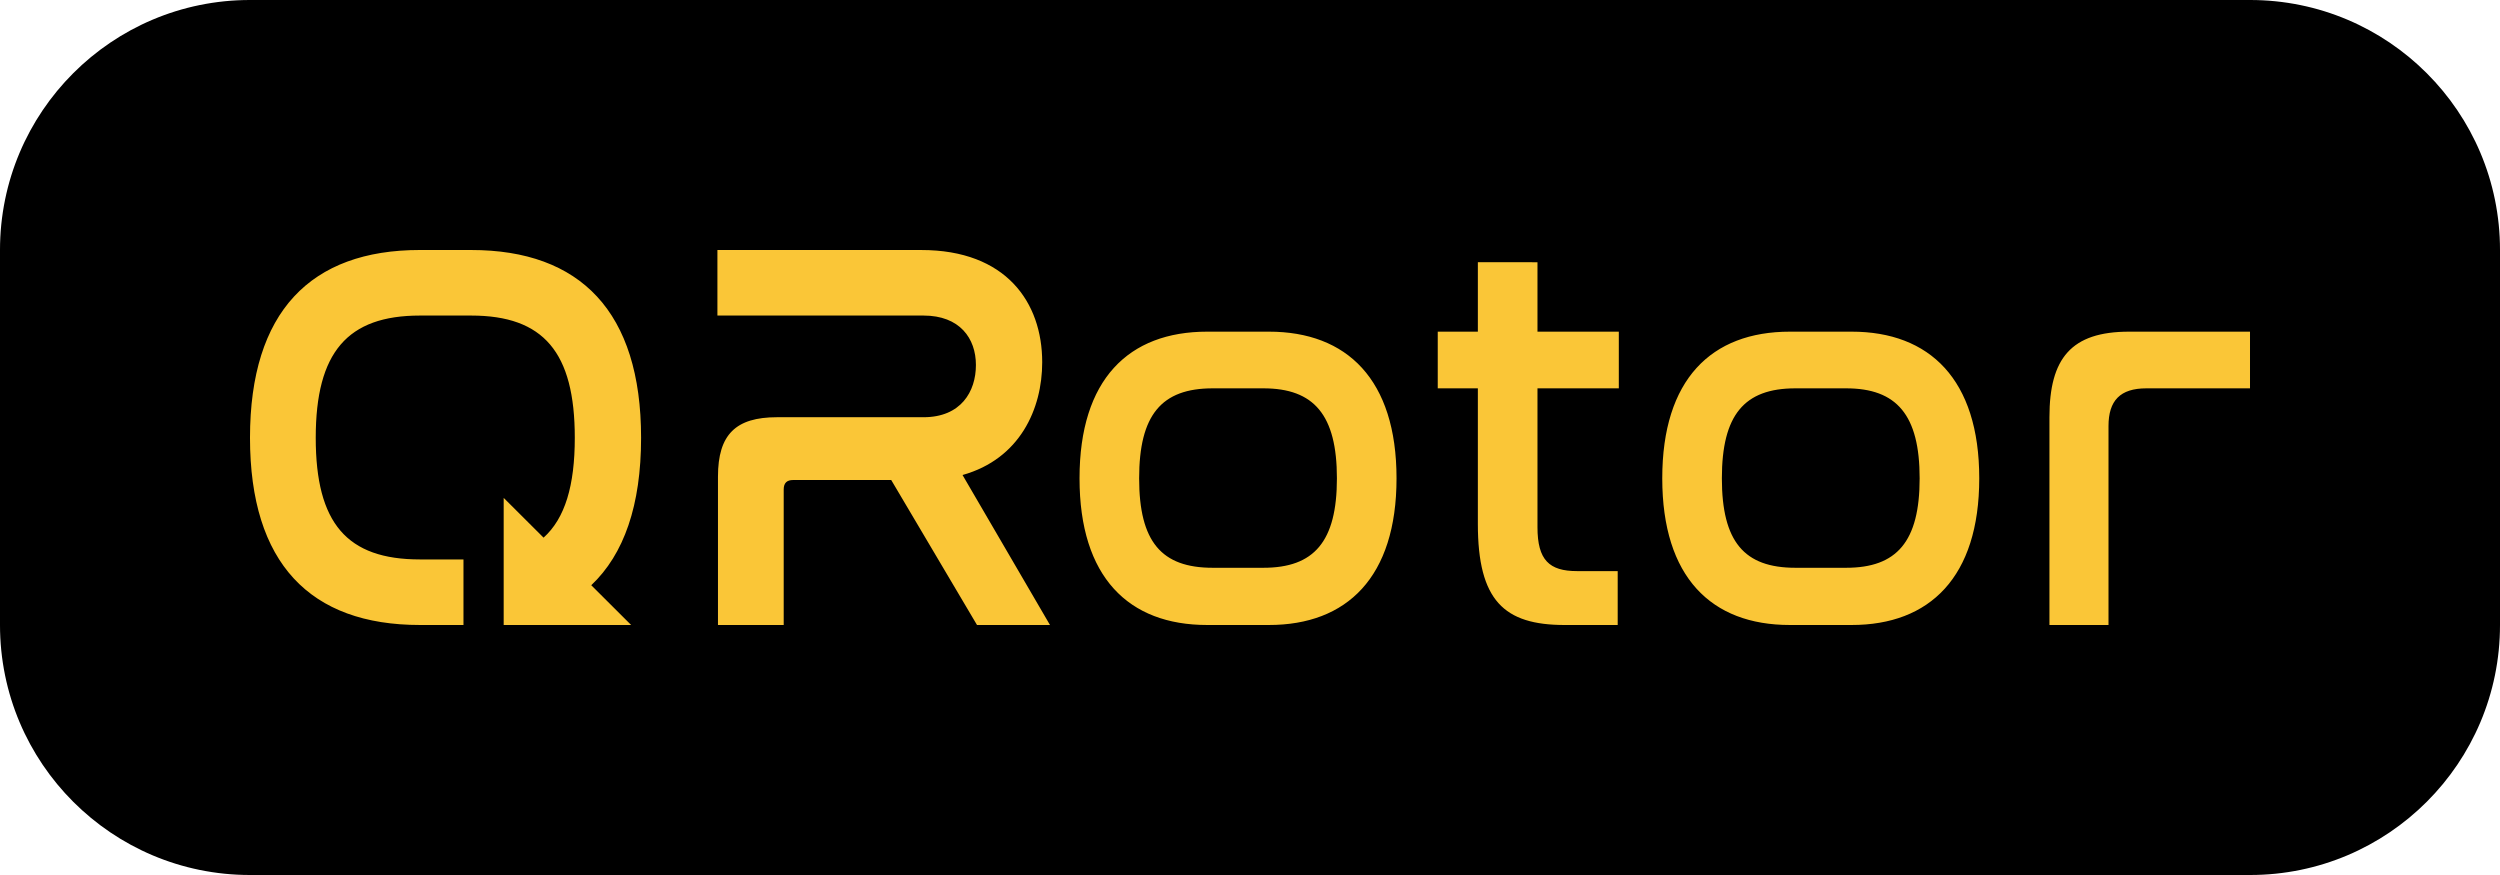
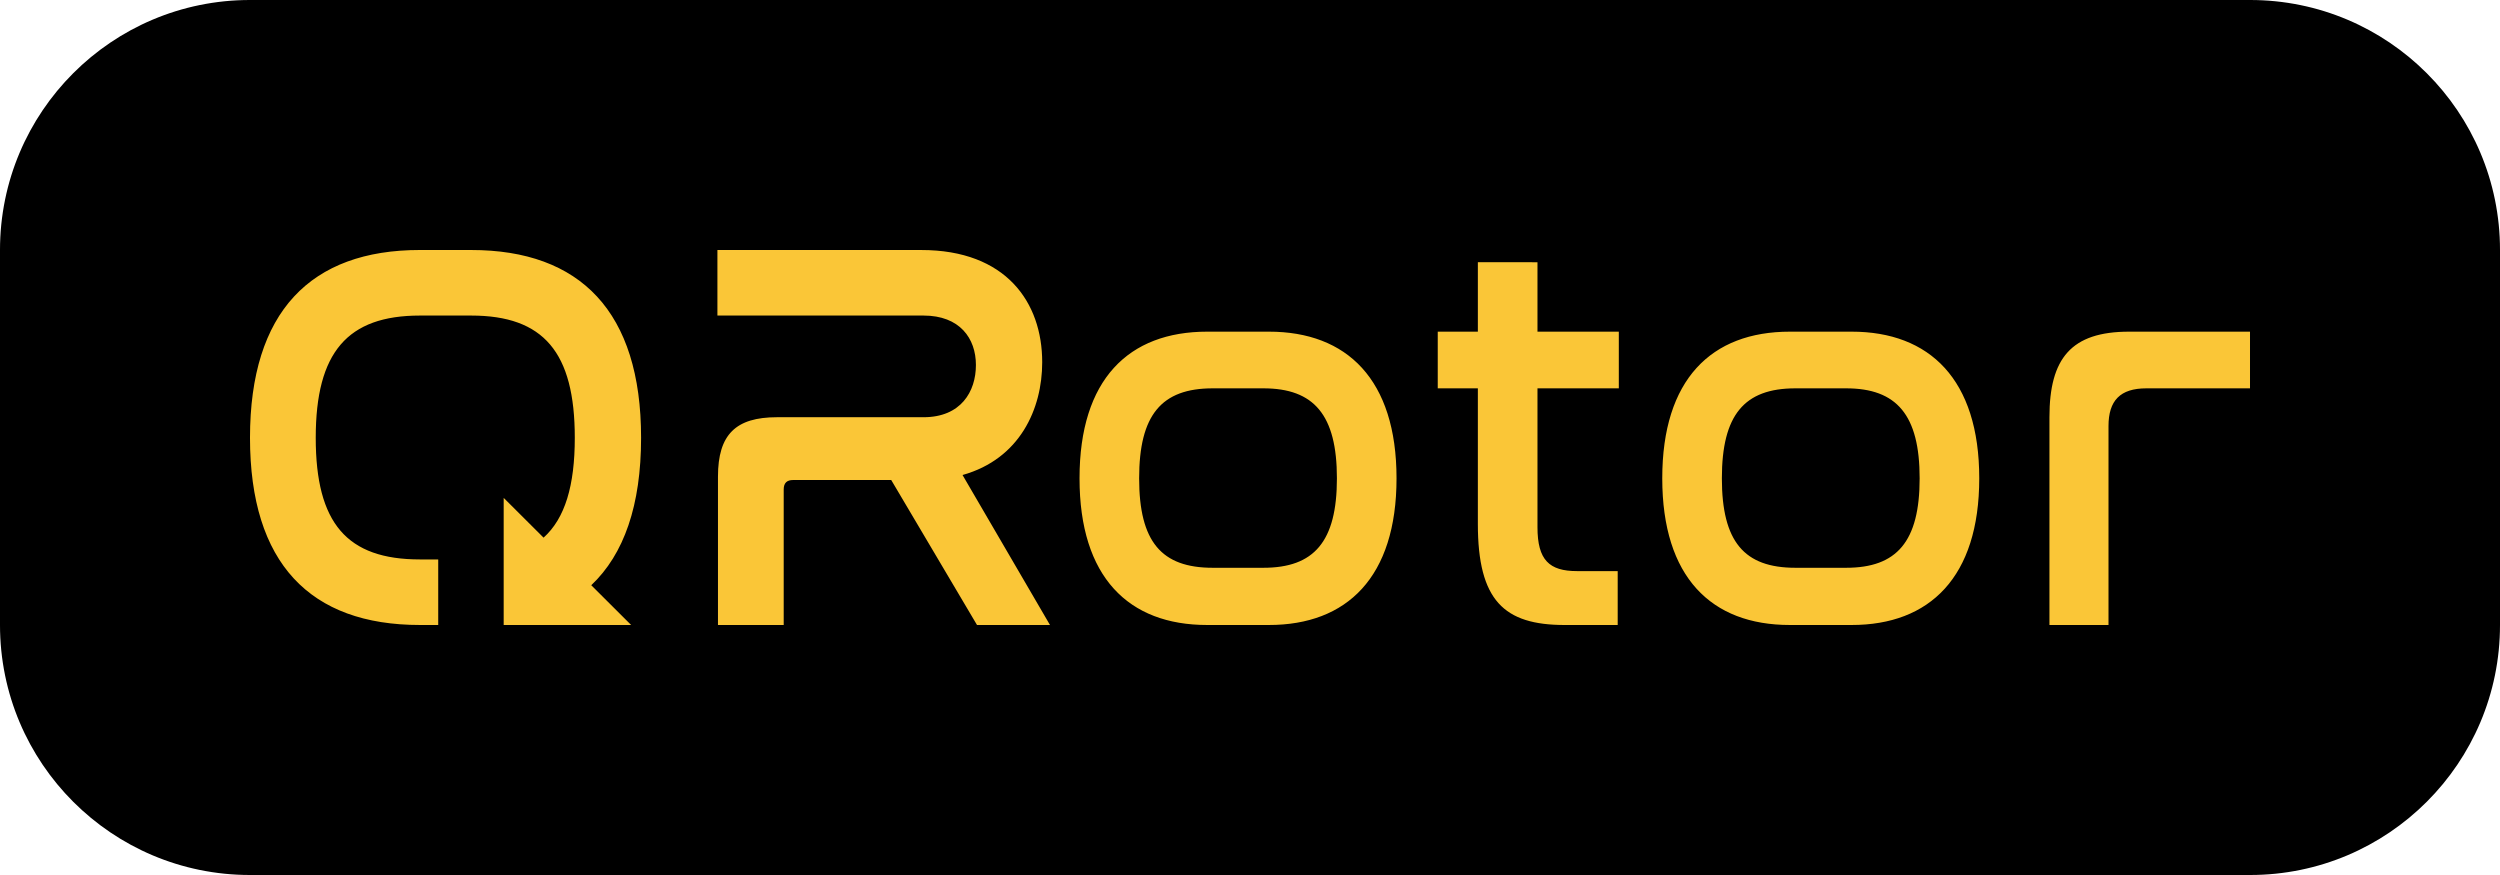
<svg xmlns="http://www.w3.org/2000/svg" width="1000" height="350" viewBox="0 0 264.583 92.604" version="1.1" id="svg1">
  <defs id="defs1" />
  <g id="layer1">
    <rect style="fill:#000000;fill-opacity:1;stroke:#000000;stroke-width:0;stroke-linecap:round;stroke-linejoin:round;stroke-opacity:0" id="rect4" width="264.583" height="92.604" x="0" y="0" ry="26.458" />
-     <path id="text1" style="font-size:37.001px;font-family:Nasalization;-inkscape-font-specification:Nasalization;text-align:center;text-anchor:middle;fill:#fac637;fill-opacity:1;stroke:#000000;stroke-width:0;stroke-linecap:round;stroke-linejoin:round;stroke-opacity:0" d="m 44.441,26.458 c -11.556,0 -17.983,6.527 -17.983,19.873 0,13.288 6.368,19.814 17.983,19.814 h 4.61 v -6.938 h -4.61 c -7.724,0 -11.026,-3.822 -11.026,-12.876 0,-9.055 3.361,-12.935 11.026,-12.935 h 5.424 c 7.665,0 10.967,3.881 10.967,12.935 0,5.06 -1.03,8.522 -3.304,10.571 L 53.306,52.692 V 66.146 h 13.491 l -4.222,-4.21 c 3.469,-3.274 5.273,-8.47 5.273,-15.604 0,-13.347 -6.427,-19.873 -17.983,-19.873 z m 31.485,0 v 6.938 h 21.815 c 3.832,0 5.543,2.411 5.543,5.233 0,2.822 -1.592,5.527 -5.543,5.527 h -15.506 c -4.363,0 -6.25,1.822 -6.25,6.291 V 66.146 h 6.957 V 51.8 c 0,-0.706 0.354,-0.999 1.002,-0.999 H 94.321 l 9.08,15.346 h 7.724 l -9.257,-15.875 c 6.073,-1.705 8.432,-6.996 8.432,-11.935 0,-6.35 -3.833,-11.877 -12.795,-11.877 z m 80.48,1.294 v 7.349 h -4.245 V 41.099 h 4.245 v 14.346 c 0,8.114 2.771,10.701 9.198,10.701 h 5.602 v -5.704 h -4.304 c -2.948,0 -4.186,-1.175 -4.186,-4.644 V 41.099 h 8.608 v -5.997 h -8.608 v -7.349 z m -28.654,7.349 c -8.313,0 -13.502,5.056 -13.502,15.522 0,10.466 5.189,15.522 13.502,15.522 h 6.545 c 8.254,0 13.502,-5.056 13.502,-15.522 0,-10.466 -5.248,-15.522 -13.502,-15.522 z m 61.672,0 c -8.313,0 -13.502,5.056 -13.502,15.522 0,10.466 5.189,15.522 13.502,15.522 h 6.544 c 8.254,0 13.502,-5.056 13.502,-15.522 0,-10.466 -5.248,-15.522 -13.502,-15.522 z m 35.906,0 c -6.132,0 -8.431,2.822 -8.431,9.055 v 21.989 h 6.25 V 45.097 c 0,-2.705 1.238,-3.998 4.009,-3.998 h 10.967 V 35.102 Z M 128.342,41.099 h 5.366 c 5.365,0 7.782,2.823 7.782,9.525 0,6.703 -2.417,9.466 -7.782,9.466 h -5.366 c -5.424,0 -7.783,-2.763 -7.783,-9.466 0,-6.703 2.359,-9.525 7.783,-9.525 z m 61.672,0 h 5.365 c 5.365,0 7.783,2.823 7.783,9.525 0,6.703 -2.418,9.466 -7.783,9.466 h -5.365 c -5.424,0 -7.783,-2.763 -7.783,-9.466 0,-6.703 2.359,-9.525 7.783,-9.525 z" />
+     <path id="text1" style="font-size:37.001px;font-family:Nasalization;-inkscape-font-specification:Nasalization;text-align:center;text-anchor:middle;fill:#fac637;fill-opacity:1;stroke:#000000;stroke-width:0;stroke-linecap:round;stroke-linejoin:round;stroke-opacity:0" d="m 44.441,26.458 c -11.556,0 -17.983,6.527 -17.983,19.873 0,13.288 6.368,19.814 17.983,19.814 h 1.937 v -6.938 h -1.937 c -7.724,0 -11.026,-3.822 -11.026,-12.876 0,-9.055 3.361,-12.935 11.026,-12.935 h 5.424 c 7.665,0 10.967,3.881 10.967,12.935 0,5.06 -1.03,8.522 -3.304,10.571 L 53.306,52.692 V 66.146 h 13.491 l -4.222,-4.21 c 3.469,-3.274 5.273,-8.47 5.273,-15.604 0,-13.347 -6.427,-19.873 -17.983,-19.873 z m 31.485,0 v 6.938 h 21.815 c 3.832,0 5.543,2.411 5.543,5.233 0,2.822 -1.592,5.527 -5.543,5.527 h -15.506 c -4.363,0 -6.25,1.822 -6.25,6.291 V 66.146 h 6.957 V 51.8 c 0,-0.706 0.354,-0.999 1.002,-0.999 H 94.321 l 9.08,15.346 h 7.724 l -9.257,-15.875 c 6.073,-1.705 8.432,-6.996 8.432,-11.935 0,-6.35 -3.833,-11.877 -12.795,-11.877 z m 80.48,1.294 v 7.349 h -4.245 V 41.099 h 4.245 v 14.346 c 0,8.114 2.771,10.701 9.198,10.701 h 5.602 v -5.704 h -4.304 c -2.948,0 -4.186,-1.175 -4.186,-4.644 V 41.099 h 8.608 v -5.997 h -8.608 v -7.349 z m -28.654,7.349 c -8.313,0 -13.502,5.056 -13.502,15.522 0,10.466 5.189,15.522 13.502,15.522 h 6.545 c 8.254,0 13.502,-5.056 13.502,-15.522 0,-10.466 -5.248,-15.522 -13.502,-15.522 z m 61.672,0 c -8.313,0 -13.502,5.056 -13.502,15.522 0,10.466 5.189,15.522 13.502,15.522 h 6.544 c 8.254,0 13.502,-5.056 13.502,-15.522 0,-10.466 -5.248,-15.522 -13.502,-15.522 z m 35.906,0 c -6.132,0 -8.431,2.822 -8.431,9.055 v 21.989 h 6.25 V 45.097 c 0,-2.705 1.238,-3.998 4.009,-3.998 h 10.967 V 35.102 Z M 128.342,41.099 h 5.366 c 5.365,0 7.782,2.823 7.782,9.525 0,6.703 -2.417,9.466 -7.782,9.466 h -5.366 c -5.424,0 -7.783,-2.763 -7.783,-9.466 0,-6.703 2.359,-9.525 7.783,-9.525 z m 61.672,0 h 5.365 c 5.365,0 7.783,2.823 7.783,9.525 0,6.703 -2.418,9.466 -7.783,9.466 h -5.365 c -5.424,0 -7.783,-2.763 -7.783,-9.466 0,-6.703 2.359,-9.525 7.783,-9.525 z" />
  </g>
</svg>
